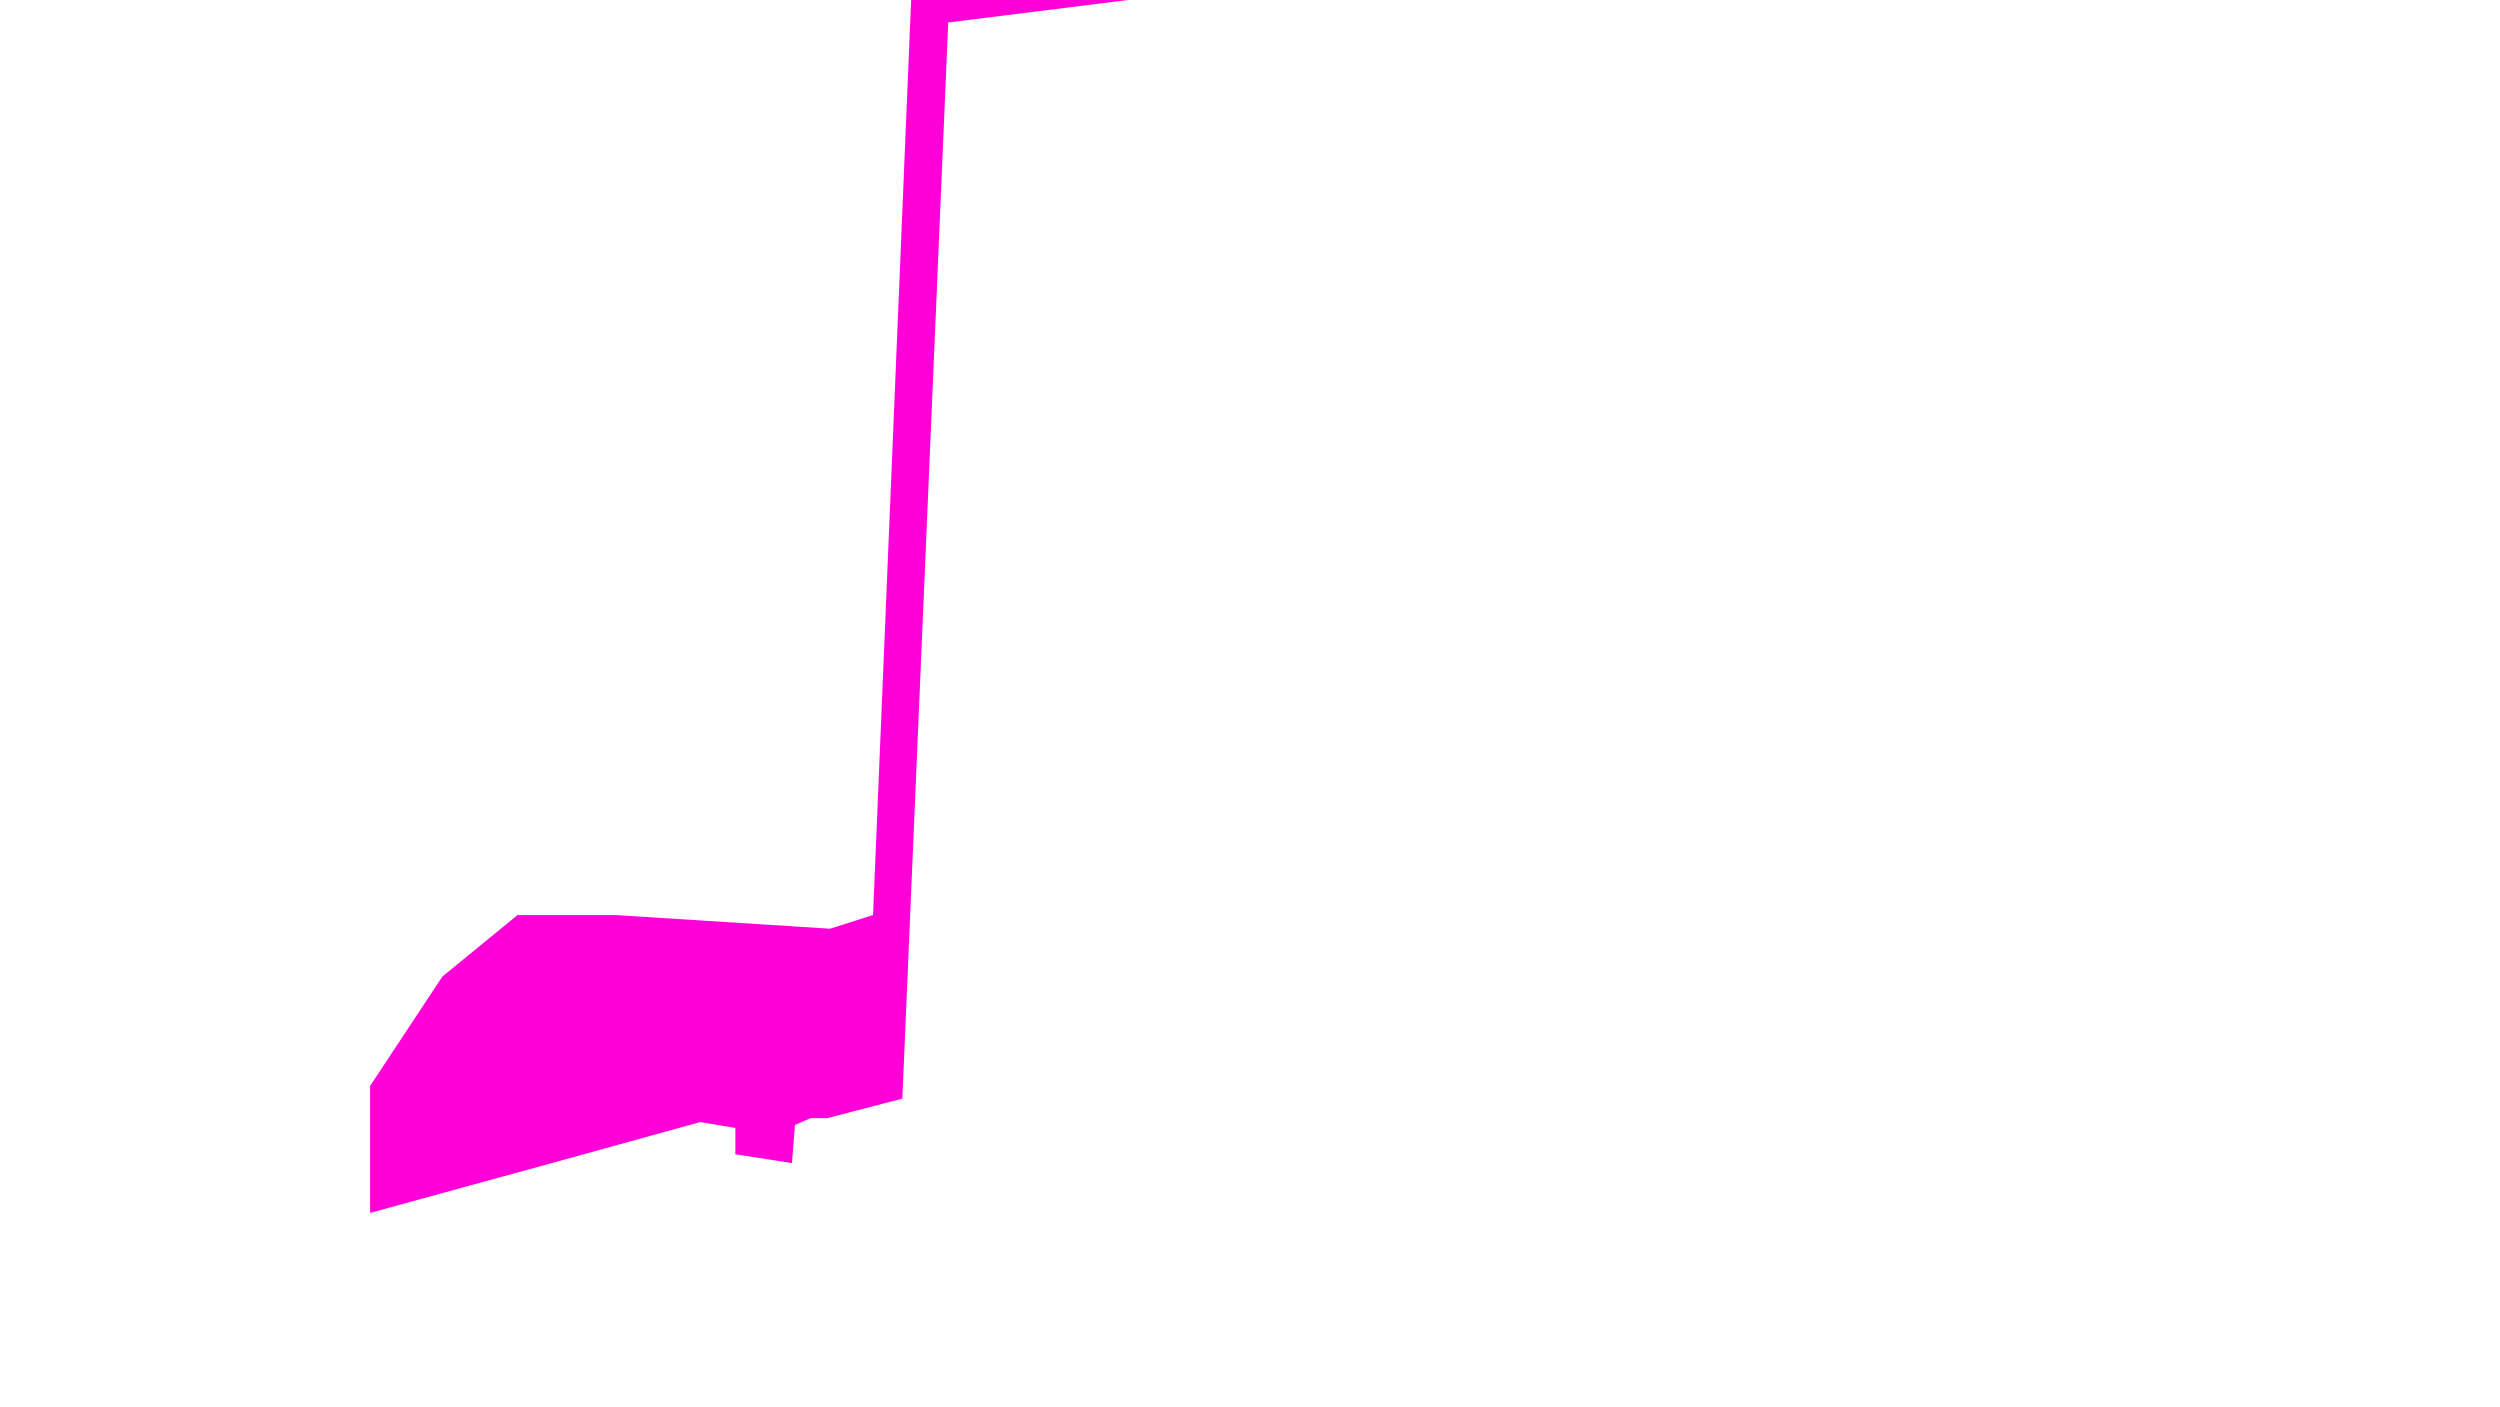
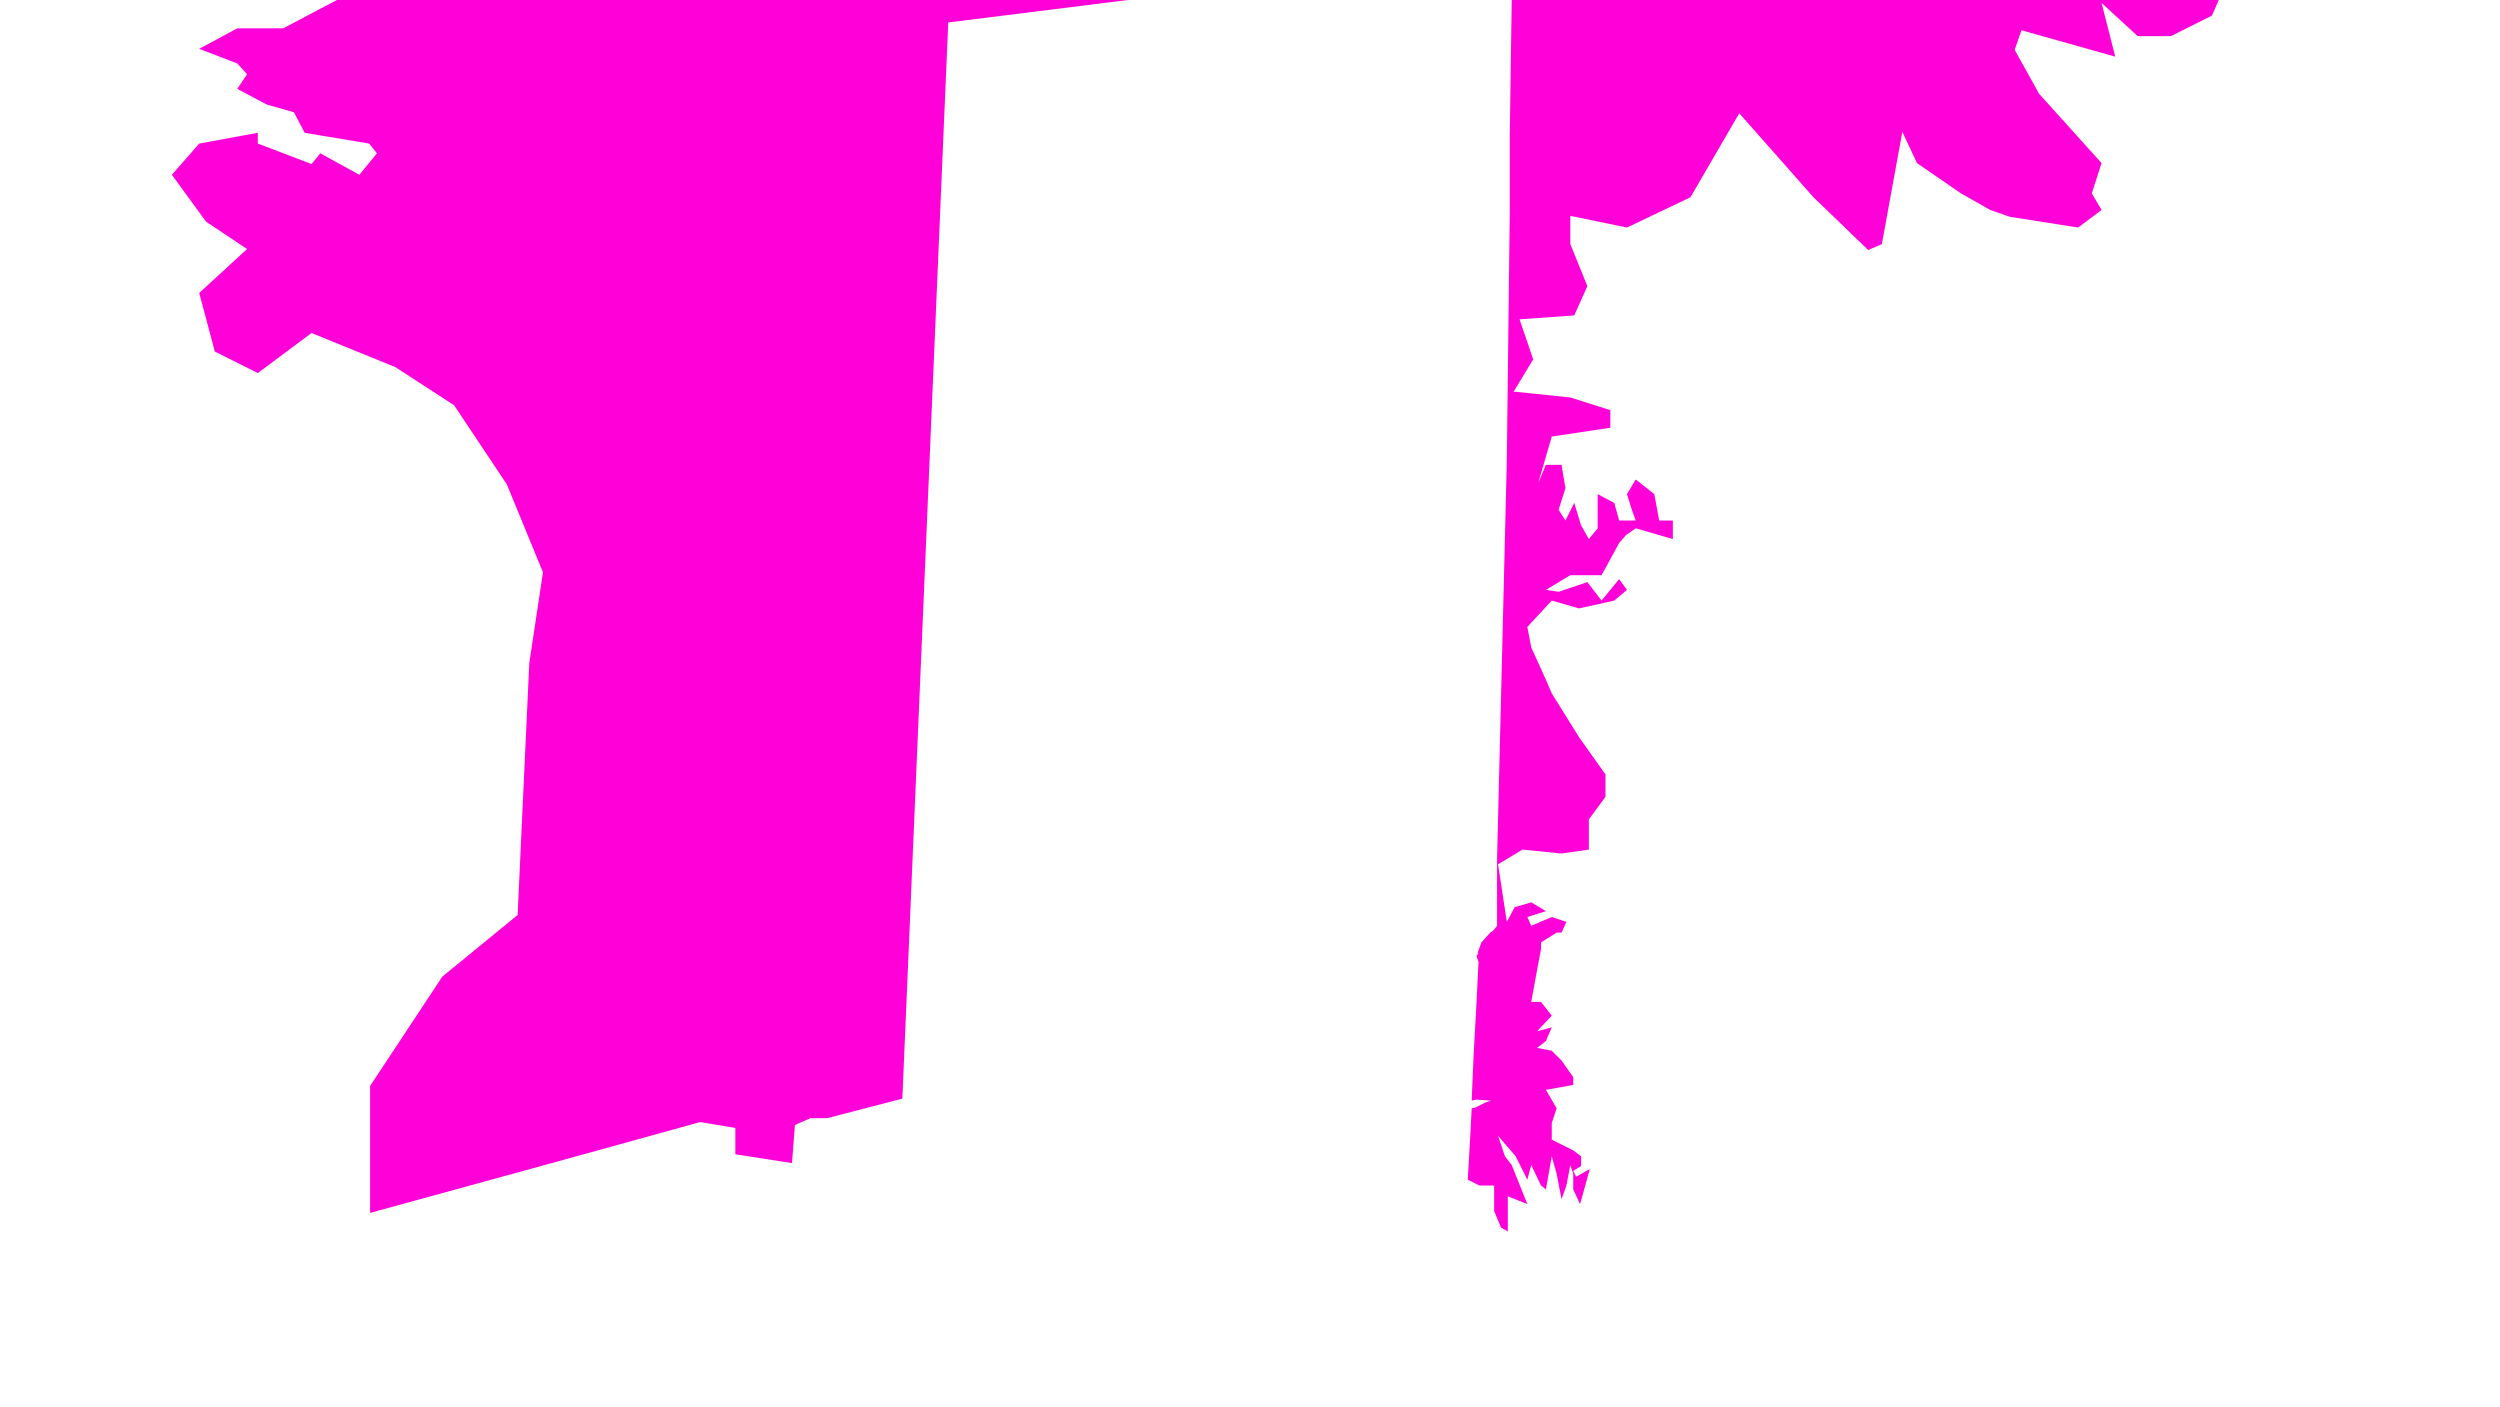
<svg xmlns="http://www.w3.org/2000/svg" width="1280" height="720" viewBox="0 0 1280 720" fill="none">
-   <path d="M423.5 572.5L462 562.5L485.5 11.5L577.5 0H466.5L447 468.5L425 475.5L315 468.5H265L226.5 500L189.5 556V572.5V621L282.5 595.5L358.5 574.5L376.5 577.5V591L405.5 595.5L407 576L415 572.5H423.5Z" fill="#FF00D9" />
+   <path d="M1132.5 8L1111.5 18.5H1094.5L1076 1.5L1083 29L1035 15.5L1031.5 25.5L1044 48L1076 83.5L1071 99L1076 107.5L1064 116.5L1029 111L1019 107.5L1004 99L981.5 83.5L974 67.5L963.5 125L956.5 128L928.5 101L890.5 58L865.5 101L833 116.5L804 110.5V125L812.733 146.5L806 161.5L778 163.5L785 184L775 200.5L804 203.5L824.5 210V219L794.5 223.5L787.5 247.5L791.5 238H799.5L801.5 250L798 261L801.5 266.5L806 257.5L809.5 269L813.5 276L818 270.5V253L826.5 257.5L829 266.5H837.5L835.5 261L833 253L837.5 245.5L847 253L849.5 266.5H856.5V276L837.5 270.5L832.5 274L829 278L820 294.5H804L791.5 302L798 303L812.733 298.04L819.999 307.5L828.999 296.5L832.999 302L826.499 307.5L810.616 311.029L808.5 311.5L794.5 307.5L782 321L784 331.5L791.5 348L794.5 355L808.5 377.5L822 396.5V408L813.5 419.5V435L799.5 437L779.5 435L767 442.5L771.5 472L775.5 464.5L784 462L791.5 466.5L782 469.5L784 474L794.5 469.5L802 472L799.5 477.5H797L789 482.5V486L787 496.5L784 513H789L794.5 520L787 528L794.5 526L791.5 533L787 536.5L794.5 538L799.5 543L805.5 551.5V555.5L791.5 558L797 567.5L794.5 575V583.5L805.5 589L809.5 592V597L805.5 599.5L807 602.5L814 598.5L809 616.5L805.5 609V601L804 596.5L802 607L799.5 614L797 601L794.5 592L791.5 609L789 607L784 596.5L782 604L776 592L767 581.5L770.5 592L774 596.5L782 616.5L772 612.5V630.5L768.5 628.5L765 620V607H757.5L751.5 604L753 577.5L753.5 567.5L755.5 567L760.5 564.5L763.5 563.5L756 563L753.5 563.5L754.5 540L756 513L757 492.5L756 489.5L757 488H756.5L758.5 482.5L763 477.5L764.5 476.5L766.5 474V440L771.5 235.5L773 108.5V69.5L774 0H1136L1132.5 8ZM485.5 11.5L462 562.5L423.5 572.5H415L407 576L405.5 595.5L376.5 591V577.5L358.5 574.5L282.5 595.5L189.5 621V556L226.5 500L265 468.5H265.023L271 339.5L278 293L259.5 248L232.5 207.5L202.5 188L159.5 170.5L132 191L110 180L102 150L126.5 127.5L105.5 113.5L88 89.5L102 73.5L132 68V73.5L159.5 84L164 78.5L184 89.5L193 78.5L189 73.5L156 68L150.5 57.5L136.5 53.5L121.5 45.5L126.5 38L121.5 32.5L102 25L121.5 14.5H145L172.5 0H577.5L485.5 11.5Z" fill="#FF00D9" />
</svg>
